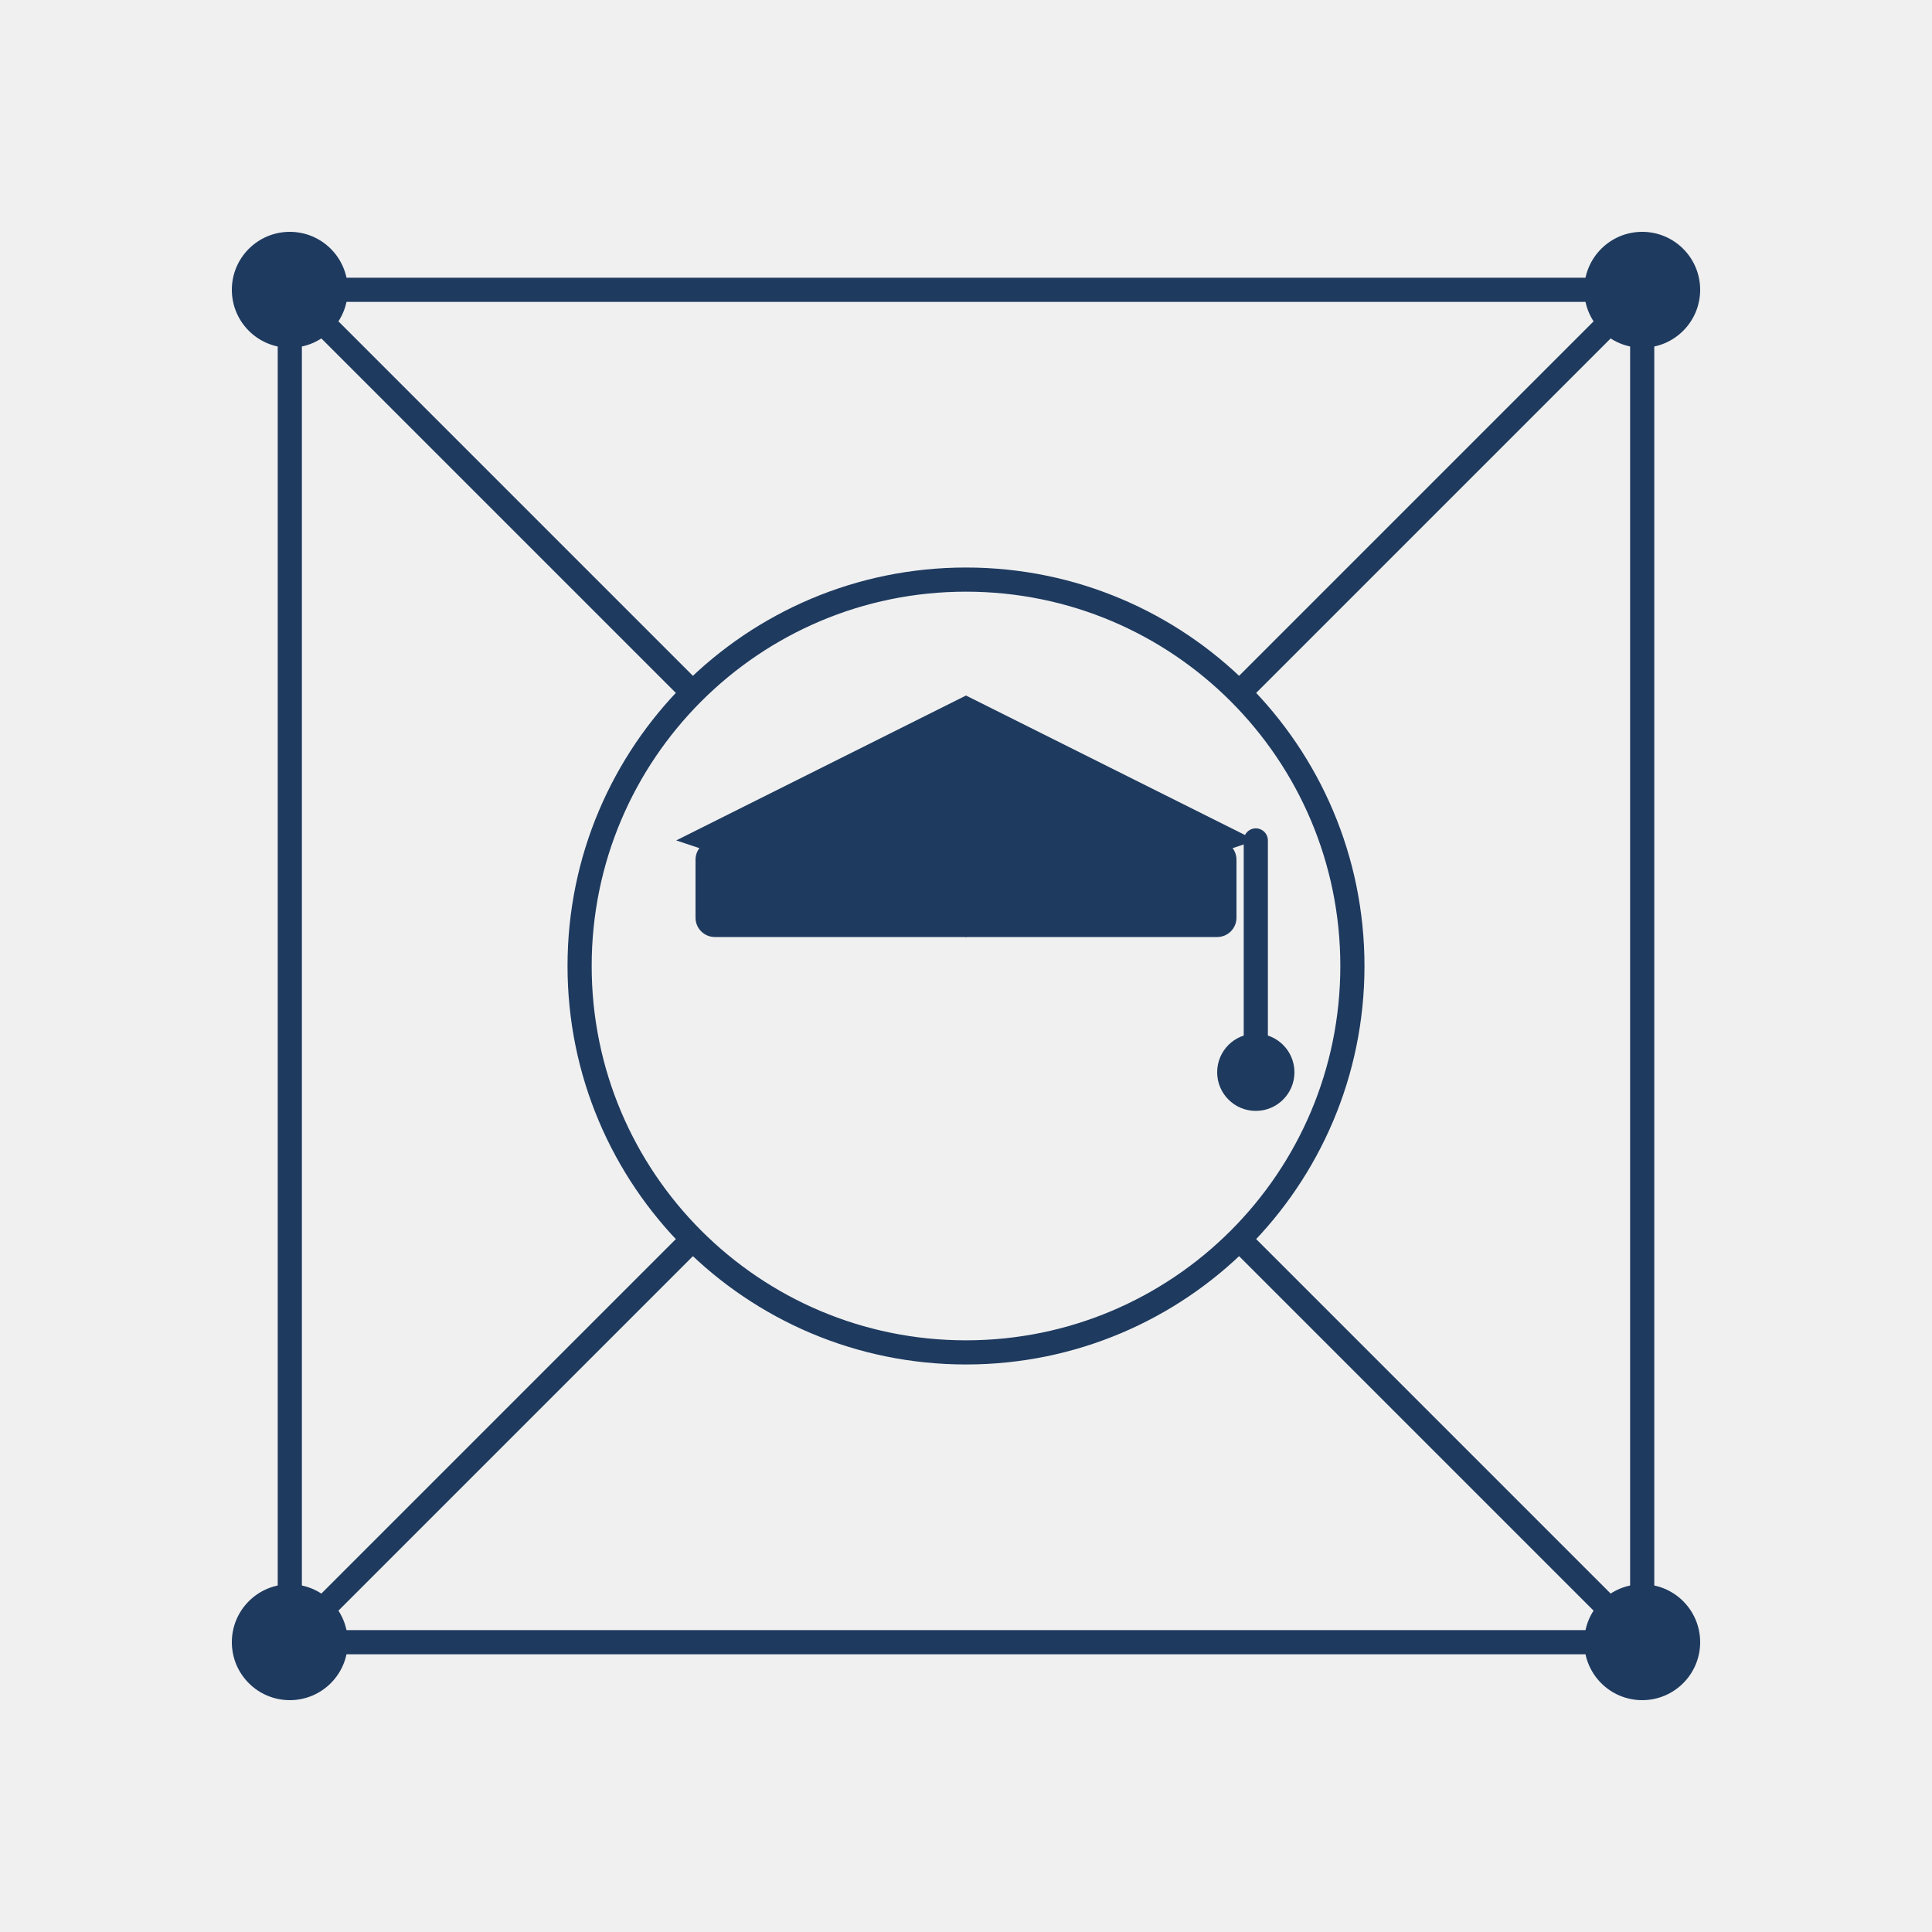
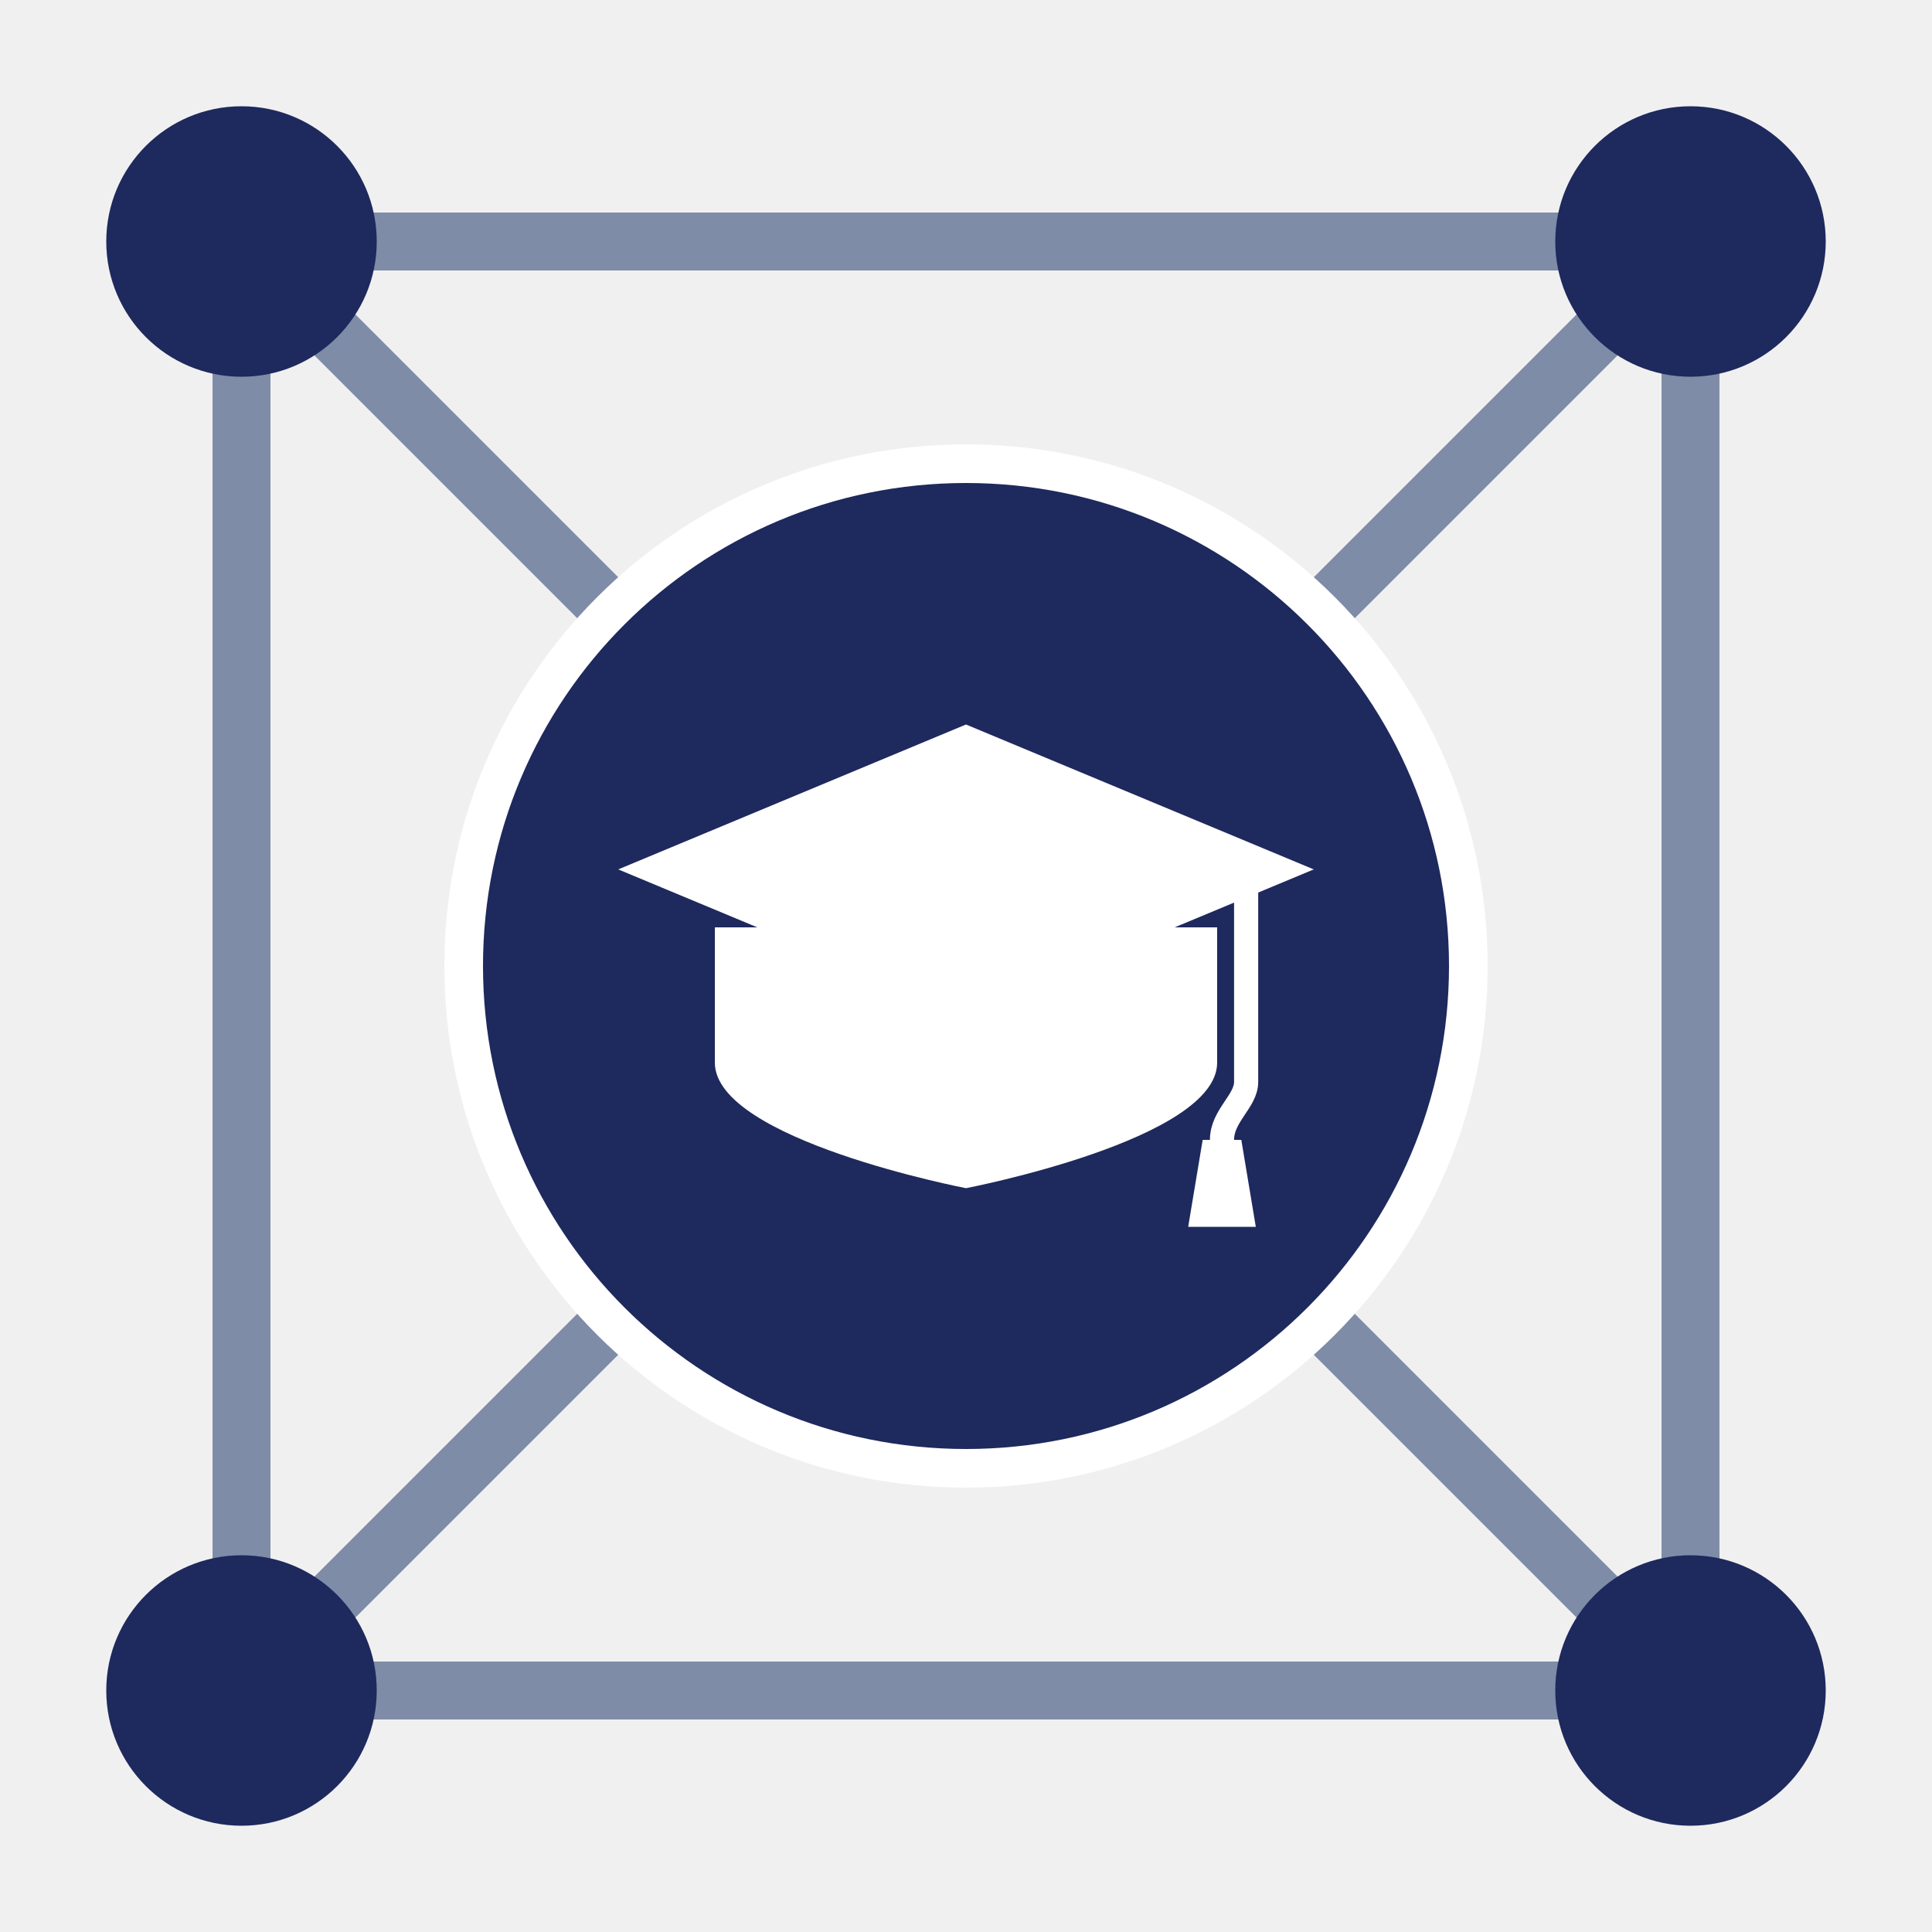
- <svg xmlns="http://www.w3.org/2000/svg" viewBox="0 0 200 200" width="200" height="200">
-   <rect x="30" y="30" width="140" height="140" fill="none" stroke="#1e3a5f" stroke-width="2.5" />
-   <line x1="30" y1="30" x2="72" y2="72" stroke="#1e3a5f" stroke-width="2.5" />
-   <line x1="170" y1="30" x2="128" y2="72" stroke="#1e3a5f" stroke-width="2.5" />
-   <line x1="30" y1="170" x2="72" y2="128" stroke="#1e3a5f" stroke-width="2.5" />
-   <line x1="170" y1="170" x2="128" y2="128" stroke="#1e3a5f" stroke-width="2.5" />
-   <circle cx="100" cy="100" r="40" fill="none" stroke="#1e3a5f" stroke-width="2.5" />
-   <circle cx="30" cy="30" r="6" fill="#1e3a5f" />
-   <circle cx="170" cy="30" r="6" fill="#1e3a5f" />
-   <circle cx="30" cy="170" r="6" fill="#1e3a5f" />
-   <circle cx="170" cy="170" r="6" fill="#1e3a5f" />
-   <rect x="72" y="87" width="56" height="10" rx="2" fill="#1e3a5f" />
-   <polygon points="100,72 130,87 100,97 70,87" fill="#1e3a5f" />
-   <line x1="130" y1="87" x2="130" y2="108" stroke="#1e3a5f" stroke-width="2.5" stroke-linecap="round" />
-   <circle cx="130" cy="111" r="4" fill="#1e3a5f" />
+ <svg xmlns="http://www.w3.org/2000/svg" viewBox="0 0 200 200" width="100%" height="100%">
+   <rect x="25" y="25" width="150" height="150" fill="none" stroke="#7f8ca8" stroke-width="6" stroke-linejoin="round" />
+   <line x1="25" y1="25" x2="175" y2="175" stroke="#7f8ca8" stroke-width="6" stroke-linecap="round" />
+   <line x1="175" y1="25" x2="25" y2="175" stroke="#7f8ca8" stroke-width="6" stroke-linecap="round" />
+   <circle cx="100" cy="100" r="54" fill="#ffffff" />
+   <circle cx="100" cy="100" r="50" fill="#1e295d" />
+   <polygon points="100,75 136,90 100,105 64,90" fill="#ffffff" />
+   <path d="M 74,96 L 74,110 C 74,118 100,123 100,123 C 100,123 126,118 126,110 L 126,96" fill="#ffffff" />
+   <path d="M 129,91.5 L 129,112 C 129,114 126.5,115.5 126.5,118" fill="none" stroke="#ffffff" stroke-width="2.5" stroke-linecap="round" />
+   <polygon points="124.5,118 128.5,118 130,127 123,127" fill="#ffffff" />
+   <circle cx="25" cy="25" r="14" fill="#1e295d" />
+   <circle cx="175" cy="25" r="14" fill="#1e295d" />
+   <circle cx="25" cy="175" r="14" fill="#1e295d" />
+   <circle cx="175" cy="175" r="14" fill="#1e295d" />
</svg>
